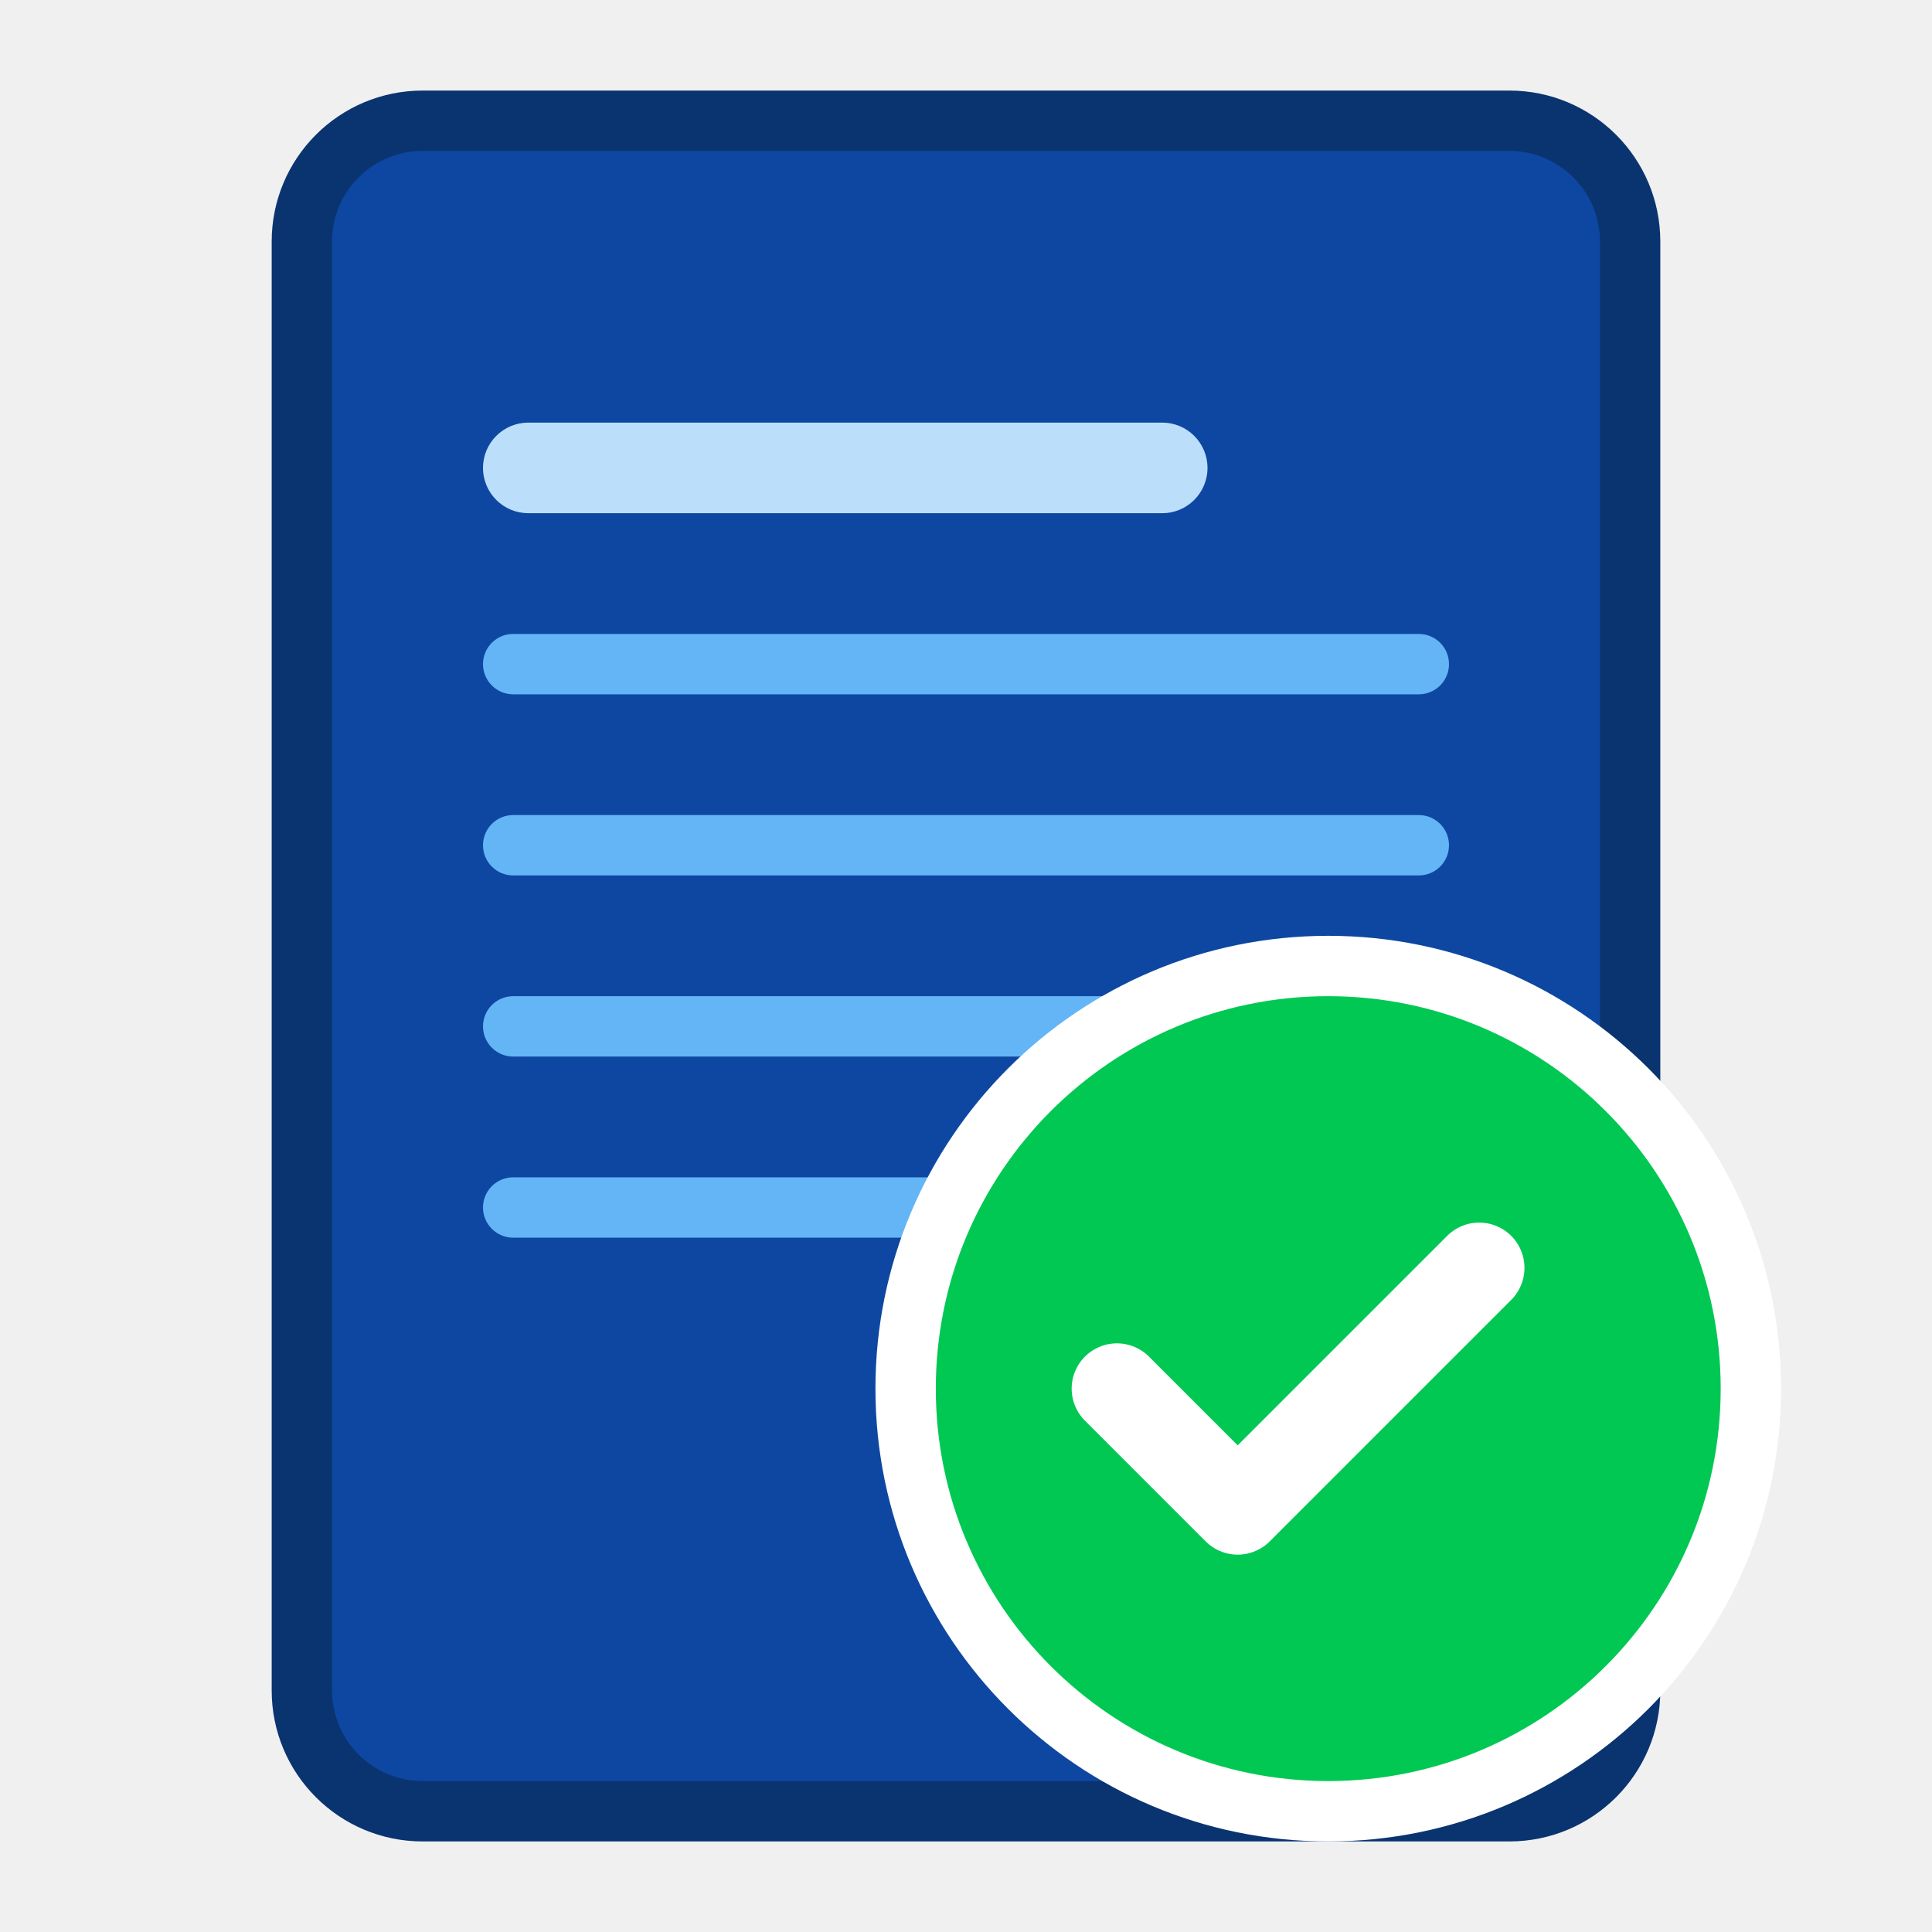
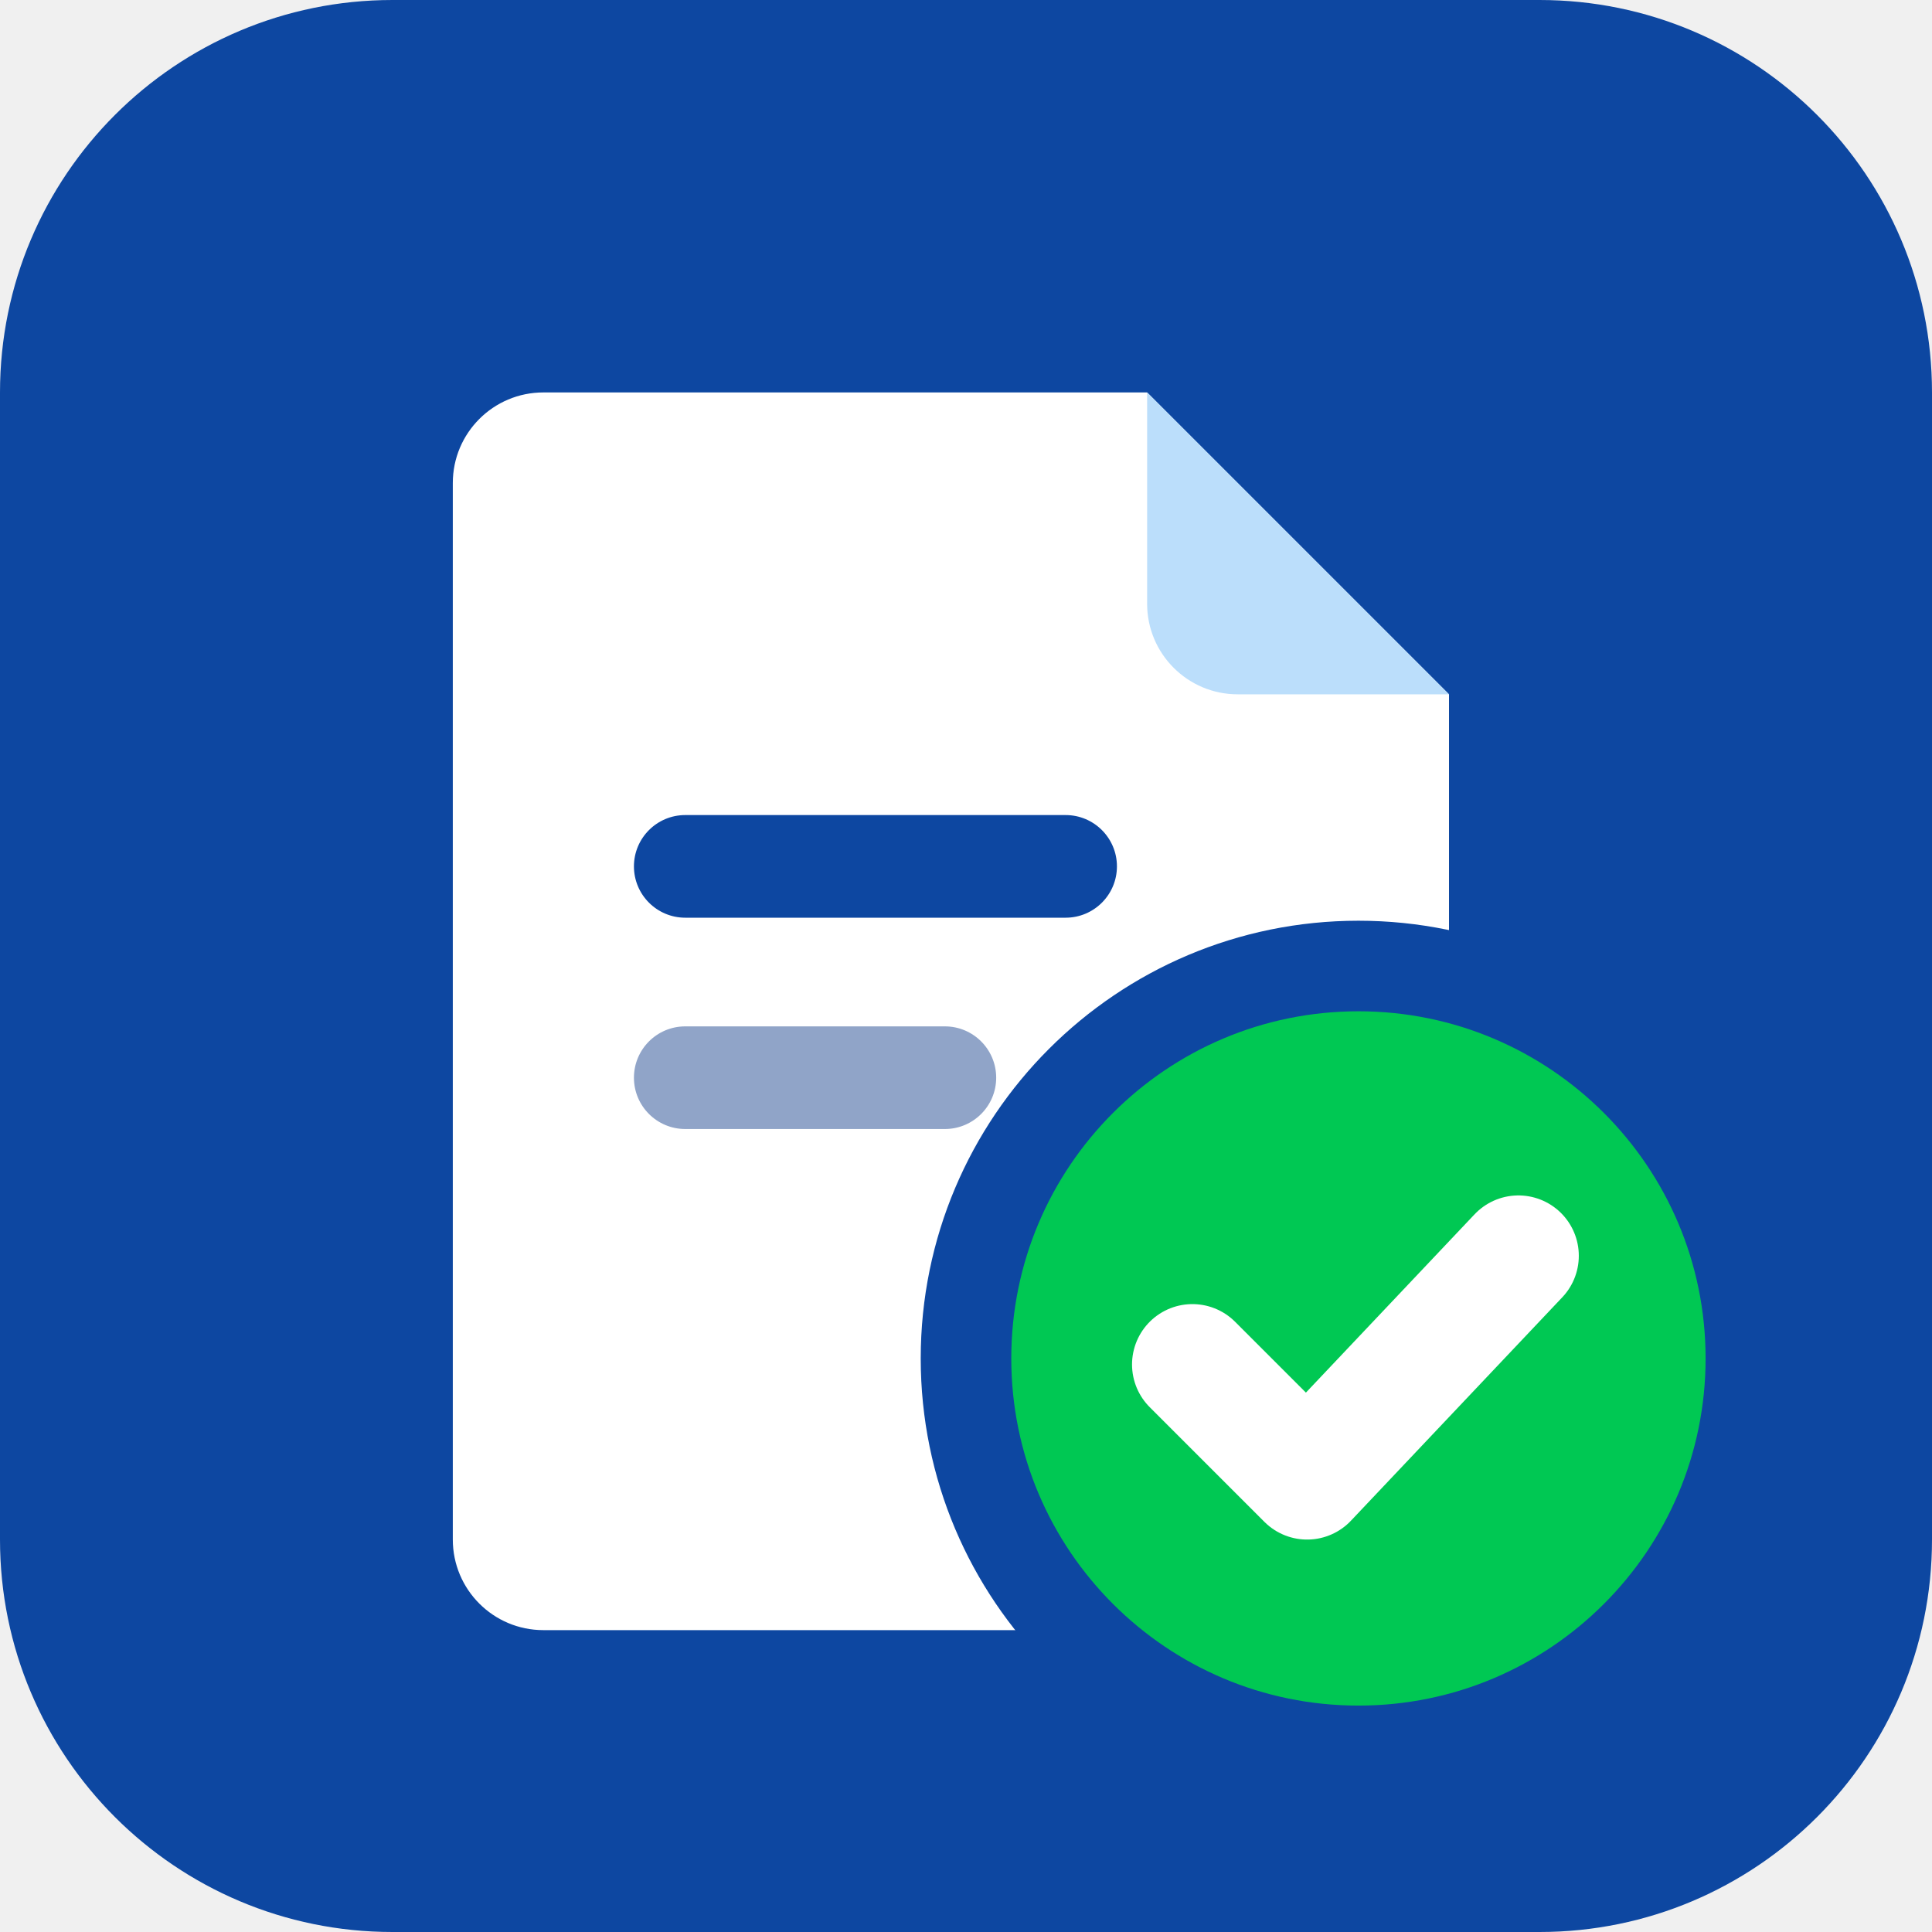
- <svg xmlns="http://www.w3.org/2000/svg" viewBox="0 0 64 64">
-   <rect x="10" y="4" width="44" height="56" rx="4" fill="#0d47a1" stroke="#0a3470" stroke-width="2" />
-   <rect x="16" y="14" width="24" height="3" rx="1.5" fill="#bbdefb" />
-   <rect x="16" y="21" width="32" height="2" rx="1" fill="#64b5f6" />
-   <rect x="16" y="27" width="32" height="2" rx="1" fill="#64b5f6" />
-   <rect x="16" y="33" width="32" height="2" rx="1" fill="#64b5f6" />
-   <rect x="16" y="39" width="20" height="2" rx="1" fill="#64b5f6" />
-   <circle cx="44" cy="46" r="14" fill="#00c853" stroke="#fff" stroke-width="2" />
-   <path d="M37 46l4 4 8-8" stroke="#fff" stroke-width="3" fill="none" stroke-linecap="round" stroke-linejoin="round" />
+ <svg xmlns="http://www.w3.org/2000/svg" viewBox="0 0 64 64" width="64" height="64" role="img" aria-label="Digital Invoicing ERP">
+   <rect width="64" height="64" rx="13" fill="#0d47a1" />
+   <path d="M18 13h20l10 10v28a3 3 0 0 1-3 3H18a3 3 0 0 1-3-3V16a3 3 0 0 1 3-3z" fill="#fff" />
+   <path d="M38 13l10 10H41a3 3 0 0 1-3-3z" fill="#bbdefb" />
+   <rect x="21" y="27" width="16" height="3.4" rx="1.7" fill="#0d47a1" />
+   <rect x="21" y="34" width="12" height="3.4" rx="1.7" fill="#90a4c8" />
+   <circle cx="45" cy="45" r="13" fill="#00c853" stroke="#0d47a1" stroke-width="3" />
+   <path d="M39.5 45.2l3.8 3.8 7-7.4" stroke="#fff" stroke-width="4" fill="none" stroke-linecap="round" stroke-linejoin="round" />
</svg>
